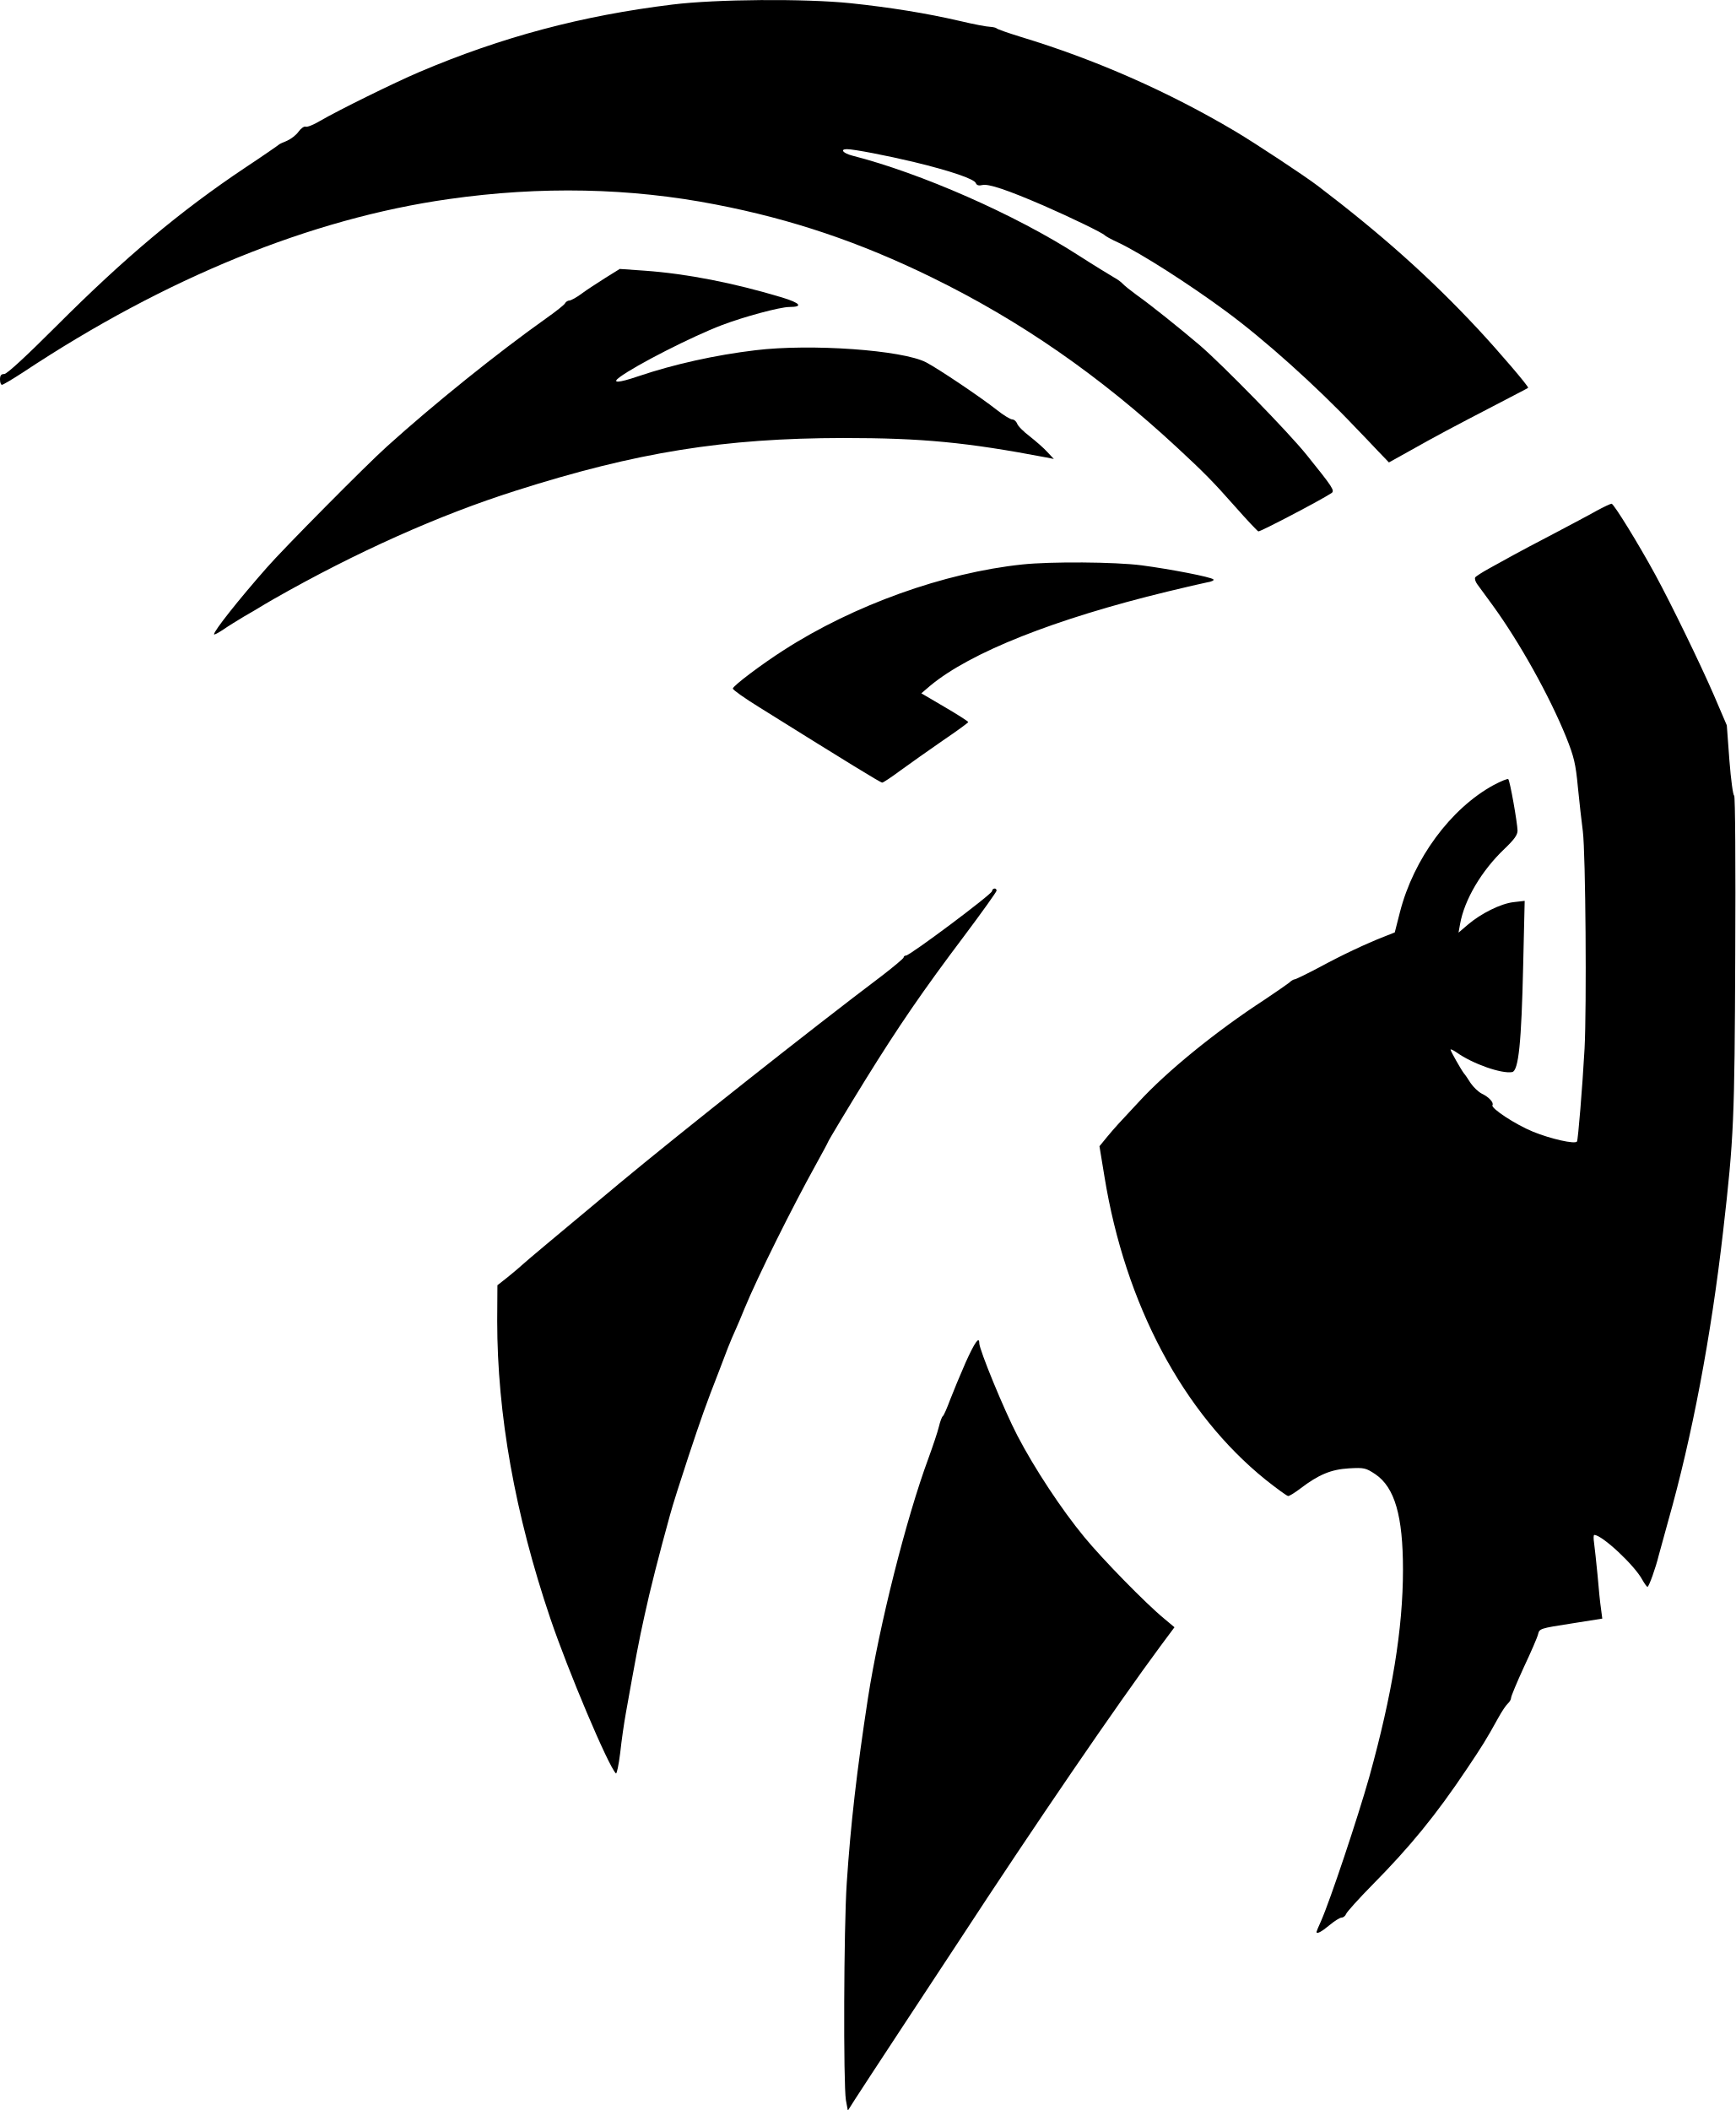
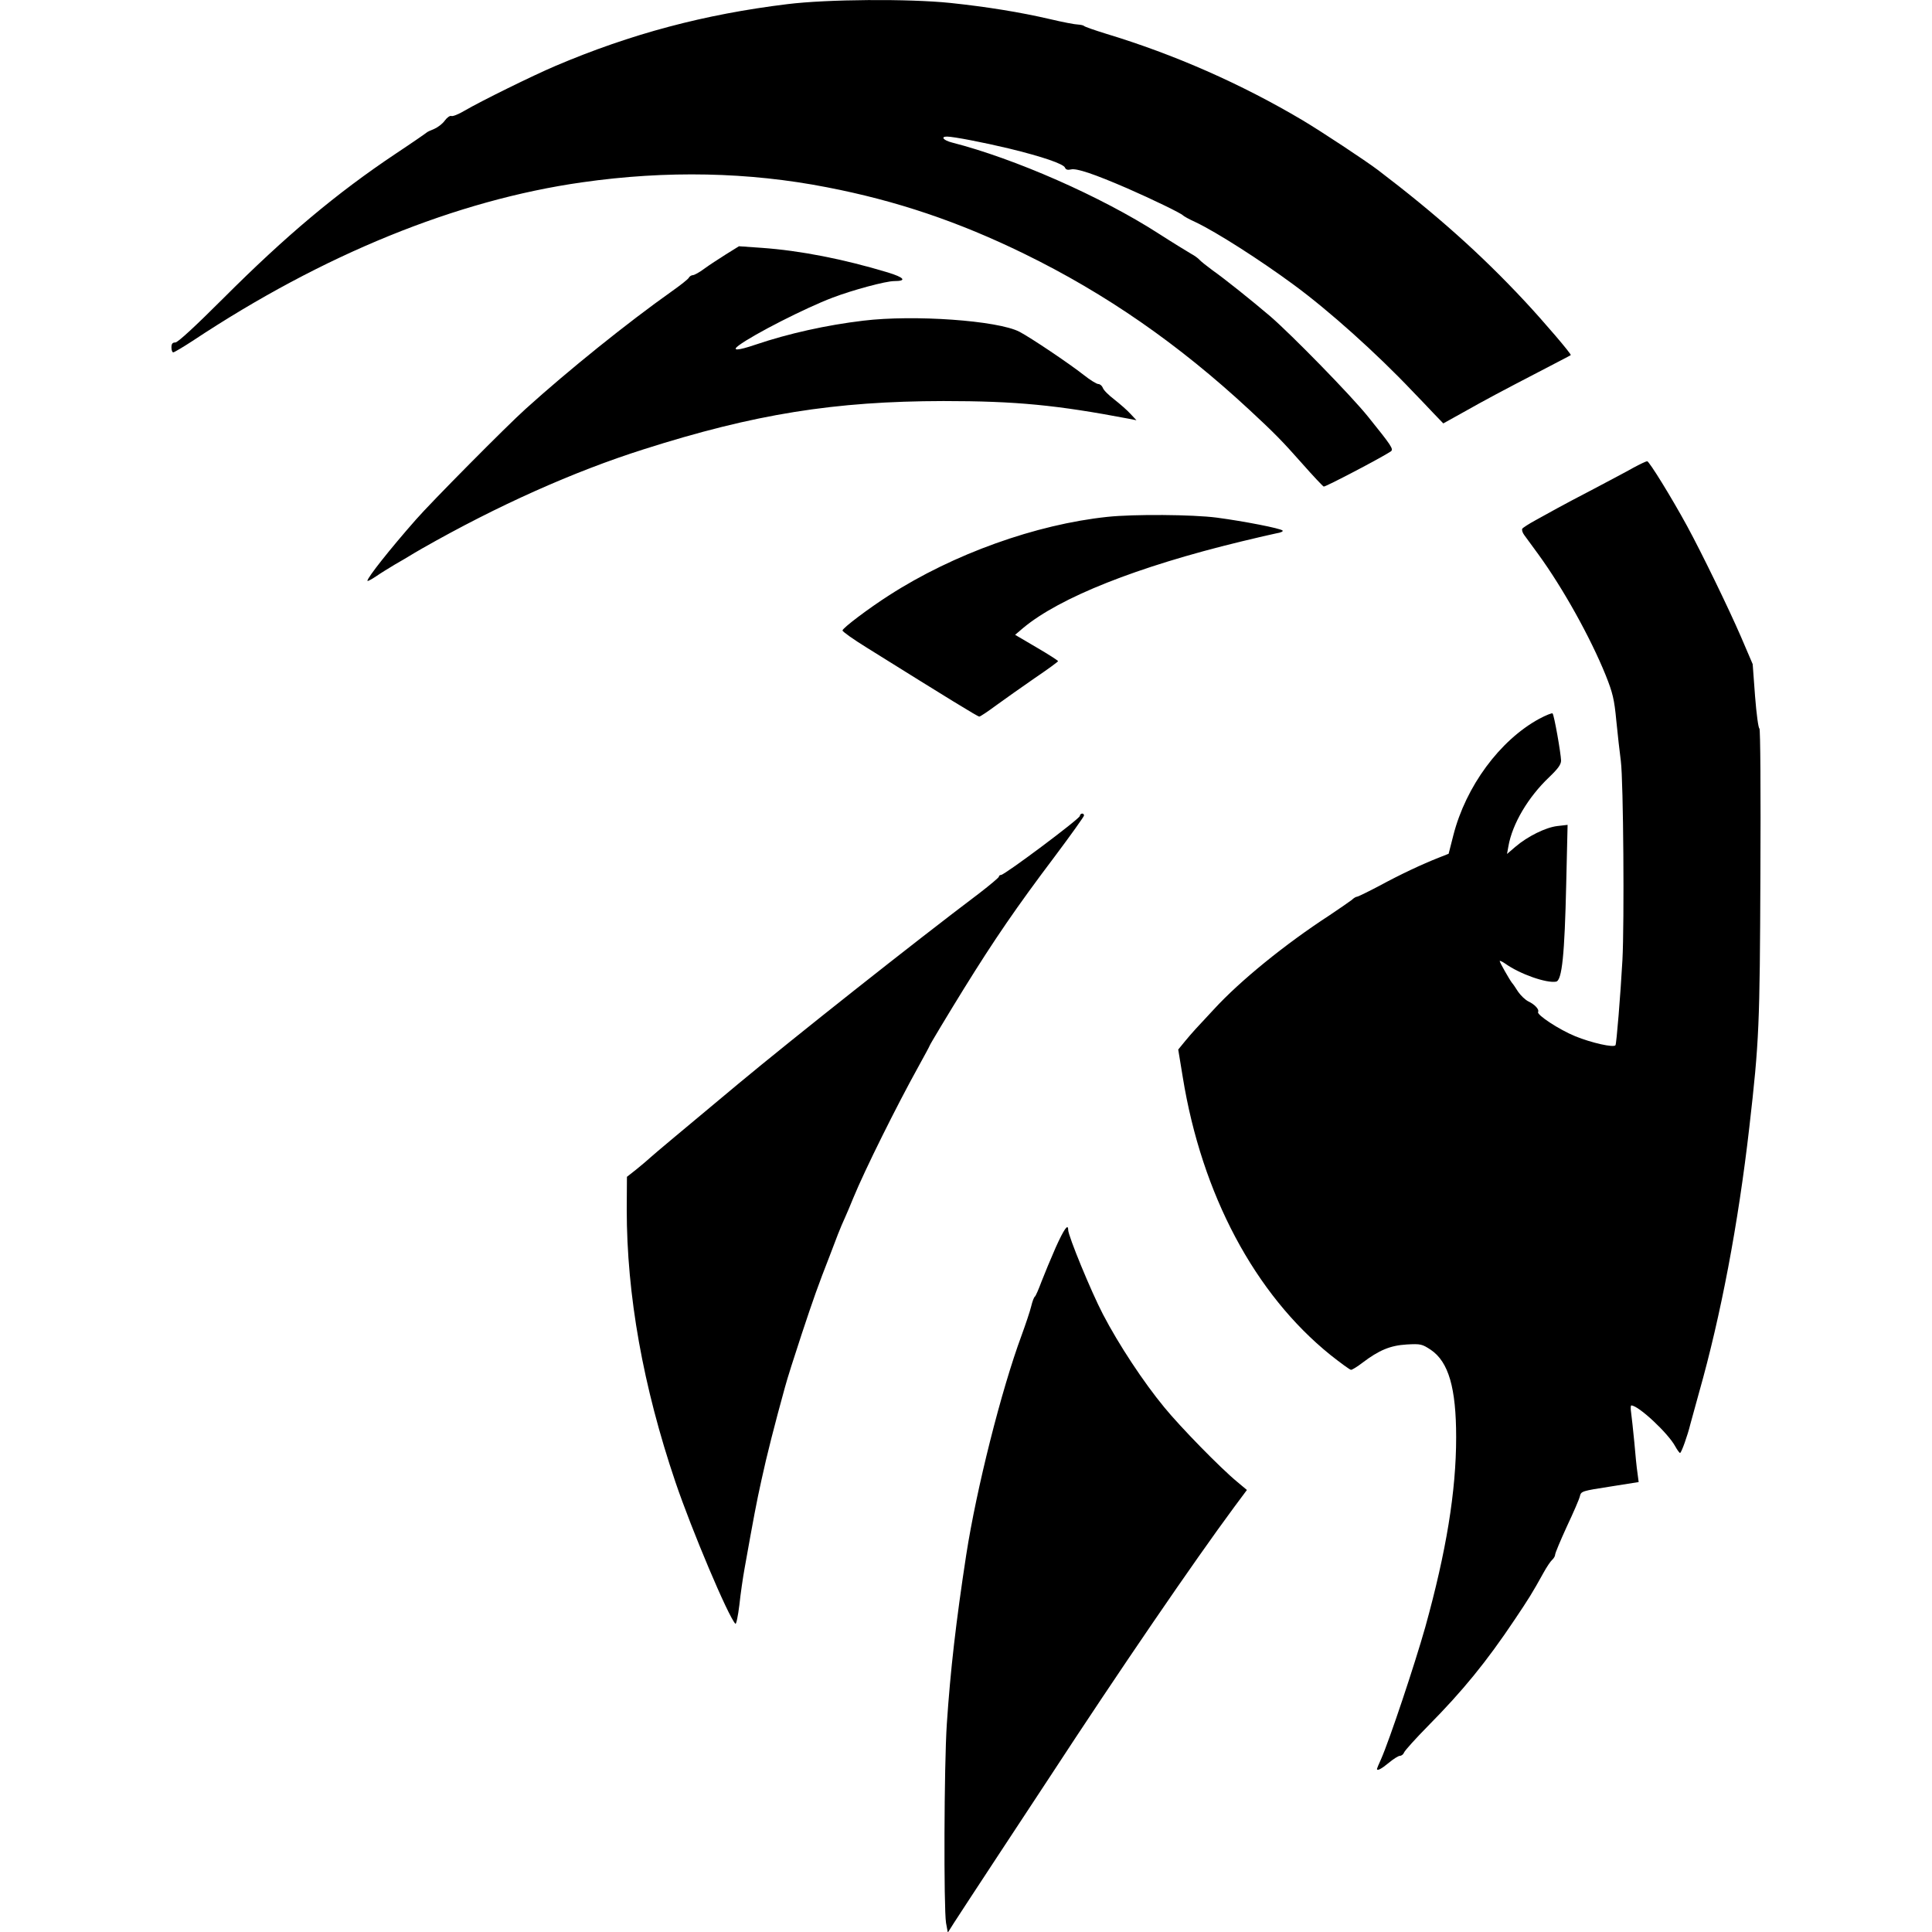
- <svg xmlns="http://www.w3.org/2000/svg" width="1070.667" height="1301.333" version="1.0" viewBox="0 0 803 976">
-   <path d="M311.1 2.1c-41.8 5.1-79 15-117.1 31.2-11.5 4.9-37.5 17.7-45.9 22.6-3 1.8-6 3-6.7 2.7-.7-.3-2.2.8-3.3 2.3-1.1 1.6-3.5 3.4-5.3 4.2-1.8.7-3.5 1.5-3.8 1.8-.3.3-7.2 5.1-15.5 10.6-30.1 20.1-55.7 41.6-87.3 73.2C12.1 164.8 3.2 173 2 173c-1.5 0-2 .7-2 2.5 0 1.4.4 2.5.9 2.5s4.9-2.6 9.8-5.8c65.9-43.7 133.3-71.1 196.8-80.1 42.7-6.1 84.1-5.2 123.6 2.5 35.2 6.8 66.6 17.4 99.9 33.7 41.1 20.1 77.7 45.5 113.5 78.7 12.4 11.5 16.5 15.6 27 27.5 5.3 6 10.1 11.1 10.6 11.3.7.3 29-14.5 33.8-17.7 1.7-1.1.6-2.7-11.4-17.6-8.5-10.6-38.6-41.4-49.5-50.8-9.9-8.4-22.9-18.8-29-23.1-3-2.2-6-4.6-6.7-5.4-.6-.7-2.5-2.1-4.2-3-1.7-1-9.1-5.5-16.4-10.2-29.2-18.8-72.7-37.9-104.4-46-4.3-1.1-5.9-3-2.5-3 3.2 0 18.7 3 31.2 6 16.9 4.1 27.7 7.8 28.4 9.7.4 1 1.4 1.3 3 .9 2.8-.7 11.5 2.2 28.6 9.6 12.6 5.5 27.2 12.6 28 13.6.3.4 3.2 2 6.5 3.5 10.5 5 32.4 19 49.5 31.6 17.7 13 41.7 34.5 59.8 53.6 3.1 3.2 8 8.3 10.7 11.2l5 5.2 9-5c13.1-7.4 21.1-11.6 39-20.9 8.8-4.6 16.2-8.4 16.4-8.6.5-.4-13.6-16.9-23.3-27.3-22.2-23.8-44.8-43.9-74.1-66.2-6.5-4.9-28.3-19.3-38-25.1C540.3 42.3 506.7 27.5 472 17c-5.8-1.8-10.7-3.5-11-3.9-.3-.3-1.6-.6-3-.7-1.4 0-7.7-1.2-14-2.7-15.5-3.6-32.4-6.3-50.4-8.2-21.2-2.2-62.3-1.9-82.5.6z" />
-   <path d="M280.1 128.5c-3.6 2.3-8.6 5.5-11 7.3-2.4 1.8-5 3.2-5.7 3.2-.7 0-1.7.6-2.1 1.4-.4.7-4.2 3.7-8.3 6.6-23 16.3-52.4 40-74 59.5-9.5 8.5-48.2 47.6-55.5 56-13.3 15.1-24.5 29.3-24.5 30.9 0 .4 1.9-.6 4.3-2.2 2.3-1.6 6.7-4.3 9.7-6.1 3-1.7 6.2-3.6 7-4.1.8-.5 3.8-2.3 6.6-3.9 38.1-21.7 76.6-38.9 111.9-50.1 56.2-17.9 96.5-24.3 151.5-24.4 36.7 0 57.2 2 94 9l3.5.7-3-3.2c-1.6-1.8-5.3-5-8.2-7.3-2.9-2.2-5.5-4.8-5.8-5.9-.4-1-1.4-1.9-2.3-1.9-.8 0-4.1-2-7.1-4.4-7.9-6.2-27-19-32.7-22-11-5.7-53.3-8.7-78.9-5.6-18.5 2.2-37.9 6.5-54.4 12.1-9.1 3.1-12.3 3.2-8.5.4 7.5-5.6 33.8-19 47.3-24.1 10.2-3.9 27-8.4 31.2-8.4 6.6 0 5.2-1.8-3.3-4.4-22.3-6.7-44-11-63.7-12.4l-11.4-.8-6.6 4.1zM738.5 236.3c-3.3 1.9-12.3 6.6-20 10.7-7.7 4-16 8.4-18.5 9.8-2.5 1.4-7.3 4-10.7 5.9-3.5 1.9-6.6 3.9-6.9 4.4-.3.6.1 2 1 3.2.9 1.2 4.1 5.6 7.1 9.7 12.5 17.2 26.3 42 34 61 3.6 9 4.4 12.3 5.4 23 .7 6.9 1.7 16.1 2.3 20.5 1.3 10.3 1.8 81.5.8 100.5-1 18-3 42.2-3.5 43-.8 1.4-12.2-1.2-20.3-4.5-8.1-3.3-19.7-10.9-18.8-12.3.7-1.2-1.7-3.8-4.9-5.3-1.6-.8-3.9-3-5.2-4.9-1.2-1.9-2.6-4-3.1-4.5-1.3-1.7-6.2-10.3-6.2-11 0-.3 1.2.2 2.8 1.3 7.4 5.3 20.9 10 25.7 9.1 3-.6 4.3-13.8 5.1-49.3l.7-29.9-5.2.6c-5.9.7-15 5.2-21.2 10.5l-4.2 3.6.7-3.9c2-11.4 10-24.8 20.5-34.8 4.6-4.4 6.1-6.5 6.1-8.5-.1-3.7-3.5-23.1-4.3-23.8-.3-.3-3.3.9-6.7 2.7-20 10.9-37.1 34.2-43.4 58.8l-2.4 9.4-4.8 1.9c-8.7 3.4-19.7 8.6-30.2 14.3-5.7 3-10.8 5.5-11.3 5.5s-1.7.7-2.6 1.6c-1 .8-6.1 4.3-11.3 7.8-22.3 14.5-45.1 33-58.4 47.5-8.9 9.5-10.9 11.7-14.4 15.9l-3.6 4.4 2.3 14c9.6 59.2 36.4 109.5 74.6 140.3 5.2 4.1 9.8 7.5 10.4 7.5.6 0 3.2-1.6 5.8-3.6 8.3-6.3 14-8.7 22.3-9.2 7.1-.4 7.8-.2 12.2 2.7 9 6.1 12.8 19.3 12.8 44.2 0 27.3-5 57.7-15.6 95.9-5.4 19.1-18 56.8-22.3 66.6-1.2 2.6-2.1 4.8-2.1 5 0 1.2 2.3 0 6-3.1 2.3-1.9 4.8-3.5 5.6-3.5.8 0 1.8-.8 2.1-1.7.4-1 5.9-7.1 12.2-13.5 17.3-17.5 29.3-32.1 43.8-53.8 6.9-10.3 8.7-13.1 14.5-23.6 1.6-2.9 3.5-5.7 4.3-6.4.8-.7 1.5-1.9 1.5-2.6 0-.8 2.7-7.2 5.9-14.2 3.3-7 6.3-13.9 6.6-15.3.6-2.6 1.1-2.7 15.2-4.9l14.5-2.3-.6-4.6c-.4-2.5-1.1-9.6-1.6-15.6-.6-6.1-1.3-12.7-1.6-14.8-.3-2-.3-3.7.1-3.7 3.6 0 18.6 14 22.2 20.7 1 1.8 2.1 3.3 2.4 3.3.7 0 3.9-9.1 5.2-14.5.3-1.1 2.3-8.3 4.4-16 11-38.8 19.8-85.1 25.4-134 5-43.5 5.3-51.6 5.6-127.8.2-41 0-73.7-.5-73.7s-1.5-7.3-2.2-16.3l-1.2-16.2-6-14c-6.2-14.3-19.6-41.9-27.1-55.7-7.9-14.5-19.2-32.8-20.2-32.8-.5 0-3.7 1.5-7 3.3zM472.9 261.1c-36.2 3.8-78 18.8-110.3 39.6-10.2 6.5-23.6 16.6-23.6 17.8 0 .6 5.5 4.5 12.3 8.7 41.8 26.1 56 34.8 56.8 34.8.5 0 4.4-2.6 8.7-5.8 4.3-3.1 13-9.3 19.4-13.7 6.5-4.4 11.7-8.2 11.7-8.5 0-.3-4.8-3.4-10.8-6.9l-10.9-6.4 4.1-3.5c18.5-15.4 57.5-30.9 109.9-43.6 7.9-1.9 16-3.8 18.1-4.2 2.1-.3 3.5-1 3-1.4-1.1-1.1-19.6-4.7-33.2-6.5-12.3-1.6-42-1.8-55.2-.4zM458.9 412.2c0 1.4-38 29.8-39.8 29.8-.6 0-1.1.4-1.1.9 0 .4-4.4 4.1-9.7 8.2-33.3 25.1-94.5 73.6-121.8 96.3-31.3 26.1-42.2 35.2-44.5 37.3-1.4 1.3-4.6 4-7.2 6.1l-4.7 3.7-.1 16.5c0 43.1 8.2 89.3 24.6 137.7 8.2 24.2 26.7 68 30.3 71.6.4.4 1.3-3.8 2-9.5.6-5.7 1.8-13.9 2.6-18.3 4.7-26.3 6-33.3 8.6-45 2.6-12.1 6.8-28.5 11.8-46.6 1.1-4.2 5-16.4 8.5-27 6-18.1 8.2-24.3 14.1-39.4 1.3-3.3 3.2-8.3 4.2-11 1.1-2.8 2.7-6.6 3.6-8.5.9-1.9 2.7-6.3 4.1-9.7 6-14.6 22.1-46.9 32.8-66.2 3.2-5.8 5.8-10.6 5.8-10.8 0-.4 10-17 17.3-28.8 15.5-25 26.6-41.2 45.9-66.8 8.1-10.8 14.8-20.2 14.8-20.7 0-1.5-2-1.2-2.1.2zM446.7 630.2c-2.5 5.7-5.7 13.4-7.2 17.3-1.4 3.8-2.9 7.2-3.3 7.5-.5.3-1.3 2.5-1.9 5-.6 2.5-2.8 9-4.8 14.5-10.3 27.8-22.8 77.5-28 111-5.2 33.9-8 58.4-9.8 85.4-1.4 21-1.6 93-.4 100.5l.9 4.9 3.1-4.9c1.7-2.7 11.7-17.9 22.2-33.9s22.2-33.7 26-39.5c35.4-54.2 73.2-109.4 93.4-136.7l6.4-8.6-4.9-4.1c-8.5-7-28.7-27.7-36.8-37.6-10.5-12.7-23.1-31.8-31-47-6-11.5-17.6-39.7-17.6-42.7 0-3.4-2.1-.4-6.3 8.9z" />
+ <svg xmlns="http://www.w3.org/2000/svg" width="976" height="976" version="1.0">
+   <path d="M397.712 2.1c-41.8 5.1-79 15-117.1 31.2-11.5 4.9-37.5 17.7-45.9 22.6-3 1.8-6 3-6.7 2.7-.7-.3-2.2.8-3.3 2.3-1.1 1.6-3.5 3.4-5.3 4.2-1.8.7-3.5 1.5-3.8 1.8-.3.3-7.2 5.1-15.5 10.6-30.1 20.1-55.7 41.6-87.3 73.2-14.1 14.1-23 22.3-24.2 22.3-1.5 0-2 .7-2 2.5 0 1.4.4 2.5.9 2.5s4.9-2.6 9.8-5.8c65.9-43.7 133.3-71.1 196.8-80.1 42.7-6.1 84.1-5.2 123.6 2.5 35.2 6.8 66.6 17.4 99.9 33.7 41.1 20.1 77.7 45.5 113.5 78.7 12.4 11.5 16.5 15.6 27 27.5 5.3 6 10.1 11.1 10.6 11.3.7.3 29-14.5 33.8-17.7 1.7-1.1.6-2.7-11.4-17.6-8.5-10.6-38.6-41.4-49.5-50.8-9.9-8.4-22.9-18.8-29-23.1-3-2.2-6-4.6-6.7-5.4-.6-.7-2.5-2.1-4.2-3-1.7-1-9.1-5.5-16.4-10.2-29.2-18.8-72.7-37.9-104.4-46-4.3-1.1-5.9-3-2.5-3 3.2 0 18.7 3 31.2 6 16.9 4.1 27.7 7.8 28.4 9.7.4 1 1.4 1.3 3 .9 2.8-.7 11.5 2.2 28.6 9.6 12.6 5.5 27.2 12.6 28 13.6.3.4 3.2 2 6.5 3.5 10.5 5 32.4 19 49.5 31.6 17.7 13 41.7 34.5 59.8 53.6 3.1 3.2 8 8.3 10.7 11.2l5 5.2 9-5c13.1-7.4 21.1-11.6 39-20.9 8.8-4.6 16.2-8.4 16.4-8.6.5-.4-13.6-16.9-23.3-27.3-22.2-23.8-44.8-43.9-74.1-66.2-6.5-4.9-28.3-19.3-38-25.1-31.2-18.5-64.8-33.3-99.5-43.8-5.8-1.8-10.7-3.5-11-3.9-.3-.3-1.6-.6-3-.7-1.4 0-7.7-1.2-14-2.7-15.5-3.6-32.4-6.3-50.4-8.2-21.2-2.2-62.3-1.9-82.5.6z" />
+   <path d="M366.712 128.5c-3.6 2.3-8.6 5.5-11 7.3-2.4 1.8-5 3.2-5.7 3.2-.7 0-1.7.6-2.1 1.4-.4.7-4.2 3.7-8.3 6.6-23 16.3-52.4 40-74 59.5-9.5 8.5-48.2 47.6-55.5 56-13.3 15.1-24.5 29.3-24.5 30.9 0 .4 1.9-.6 4.3-2.2 2.3-1.6 6.7-4.3 9.7-6.1 3-1.7 6.2-3.6 7-4.1.8-.5 3.8-2.3 6.6-3.9 38.1-21.7 76.6-38.9 111.9-50.1 56.2-17.9 96.5-24.3 151.5-24.4 36.7 0 57.2 2 94 9l3.5.7-3-3.2c-1.6-1.8-5.3-5-8.2-7.3-2.9-2.2-5.5-4.8-5.8-5.9-.4-1-1.4-1.9-2.3-1.9-.8 0-4.1-2-7.1-4.4-7.9-6.2-27-19-32.7-22-11-5.7-53.3-8.7-78.9-5.6-18.5 2.2-37.9 6.5-54.4 12.1-9.1 3.1-12.3 3.2-8.5.4 7.5-5.6 33.8-19 47.3-24.1 10.2-3.9 27-8.4 31.2-8.4 6.6 0 5.2-1.8-3.3-4.4-22.3-6.7-44-11-63.7-12.4l-11.4-.8-6.6 4.1zm458.4 107.8c-3.3 1.9-12.3 6.6-20 10.7-7.7 4-16 8.4-18.5 9.8-2.5 1.4-7.3 4-10.7 5.9-3.5 1.9-6.6 3.9-6.9 4.4-.3.6.1 2 1 3.2.9 1.2 4.1 5.6 7.1 9.7 12.5 17.2 26.3 42 34 61 3.6 9 4.4 12.3 5.4 23 .7 6.9 1.7 16.1 2.3 20.5 1.3 10.3 1.8 81.5.8 100.5-1 18-3 42.2-3.5 43-.8 1.4-12.2-1.2-20.3-4.5-8.1-3.3-19.7-10.9-18.8-12.3.7-1.2-1.7-3.8-4.9-5.3-1.6-.8-3.9-3-5.2-4.9-1.2-1.9-2.6-4-3.1-4.5-1.3-1.7-6.2-10.3-6.2-11 0-.3 1.2.2 2.8 1.3 7.4 5.3 20.9 10 25.7 9.1 3-.6 4.3-13.8 5.1-49.3l.7-29.9-5.2.6c-5.9.7-15 5.2-21.2 10.5l-4.2 3.6.7-3.9c2-11.4 10-24.8 20.5-34.8 4.6-4.4 6.1-6.5 6.1-8.5-.1-3.7-3.5-23.1-4.3-23.8-.3-.3-3.3.9-6.7 2.7-20 10.9-37.1 34.2-43.4 58.8l-2.4 9.4-4.8 1.9c-8.7 3.4-19.7 8.6-30.2 14.3-5.7 3-10.8 5.5-11.3 5.5s-1.7.7-2.6 1.6c-1 .8-6.1 4.3-11.3 7.8-22.3 14.5-45.1 33-58.4 47.5-8.9 9.5-10.9 11.7-14.4 15.9l-3.6 4.4 2.3 14c9.6 59.2 36.4 109.5 74.6 140.3 5.2 4.1 9.8 7.5 10.4 7.5.6 0 3.2-1.6 5.8-3.6 8.3-6.3 14-8.7 22.3-9.2 7.1-.4 7.8-.2 12.2 2.7 9 6.1 12.8 19.3 12.8 44.2 0 27.3-5 57.7-15.6 95.9-5.4 19.1-18 56.8-22.3 66.6-1.2 2.6-2.1 4.8-2.1 5 0 1.2 2.3 0 6-3.1 2.3-1.9 4.8-3.5 5.6-3.5.8 0 1.8-.8 2.1-1.7.4-1 5.9-7.1 12.2-13.5 17.3-17.5 29.3-32.1 43.8-53.8 6.9-10.3 8.7-13.1 14.5-23.6 1.6-2.9 3.5-5.7 4.3-6.4.8-.7 1.5-1.9 1.5-2.6 0-.8 2.7-7.2 5.9-14.2 3.3-7 6.3-13.9 6.6-15.3.6-2.6 1.1-2.7 15.2-4.9l14.5-2.3-.6-4.6c-.4-2.5-1.1-9.6-1.6-15.6-.6-6.1-1.3-12.7-1.6-14.8-.3-2-.3-3.7.1-3.7 3.6 0 18.6 14 22.2 20.7 1 1.8 2.1 3.3 2.4 3.3.7 0 3.9-9.1 5.2-14.5.3-1.1 2.3-8.3 4.4-16 11-38.8 19.8-85.1 25.4-134 5-43.5 5.3-51.6 5.6-127.8.2-41 0-73.7-.5-73.7s-1.5-7.3-2.2-16.3l-1.2-16.2-6-14c-6.2-14.3-19.6-41.9-27.1-55.7-7.9-14.5-19.2-32.8-20.2-32.8-.5 0-3.7 1.5-7 3.3zm-265.6 24.8c-36.2 3.8-78 18.8-110.3 39.6-10.2 6.5-23.6 16.6-23.6 17.8 0 .6 5.5 4.5 12.3 8.7 41.8 26.1 56 34.8 56.8 34.8.5 0 4.4-2.6 8.7-5.8 4.3-3.1 13-9.3 19.4-13.7 6.5-4.4 11.7-8.2 11.7-8.5 0-.3-4.8-3.4-10.8-6.9l-10.9-6.4 4.1-3.5c18.5-15.4 57.5-30.9 109.9-43.6 7.9-1.9 16-3.8 18.1-4.2 2.1-.3 3.5-1 3-1.4-1.1-1.1-19.6-4.7-33.2-6.5-12.3-1.6-42-1.8-55.2-.4zm-14 151.1c0 1.4-38 29.8-39.8 29.8-.6 0-1.1.4-1.1.9 0 .4-4.4 4.1-9.7 8.2-33.3 25.1-94.5 73.6-121.8 96.3-31.3 26.1-42.2 35.2-44.5 37.3-1.4 1.3-4.6 4-7.2 6.1l-4.7 3.7-.1 16.5c0 43.1 8.2 89.3 24.6 137.7 8.2 24.2 26.7 68 30.3 71.6.4.4 1.3-3.8 2-9.5.6-5.7 1.8-13.9 2.6-18.3 4.7-26.3 6-33.3 8.6-45 2.6-12.1 6.8-28.5 11.8-46.6 1.1-4.2 5-16.4 8.5-27 6-18.1 8.2-24.3 14.1-39.4 1.3-3.3 3.2-8.3 4.2-11 1.1-2.8 2.7-6.6 3.6-8.5.9-1.9 2.7-6.3 4.1-9.7 6-14.6 22.1-46.9 32.8-66.2 3.2-5.8 5.8-10.6 5.8-10.8 0-.4 10-17 17.3-28.8 15.5-25 26.6-41.2 45.9-66.8 8.1-10.8 14.8-20.2 14.8-20.7 0-1.5-2-1.2-2.1.2zm-12.2 218c-2.5 5.7-5.7 13.4-7.2 17.3-1.4 3.8-2.9 7.2-3.3 7.5-.5.3-1.3 2.5-1.9 5-.6 2.5-2.8 9-4.8 14.5-10.3 27.8-22.8 77.5-28 111-5.2 33.9-8 58.4-9.8 85.4-1.4 21-1.6 93-.4 100.5l.9 4.9 3.1-4.9c1.7-2.7 11.7-17.9 22.2-33.9s22.2-33.7 26-39.5c35.4-54.2 73.2-109.4 93.4-136.7l6.4-8.6-4.9-4.1c-8.5-7-28.7-27.7-36.8-37.6-10.5-12.7-23.1-31.8-31-47-6-11.5-17.6-39.7-17.6-42.7 0-3.4-2.1-.4-6.3 8.9z" />
</svg>
